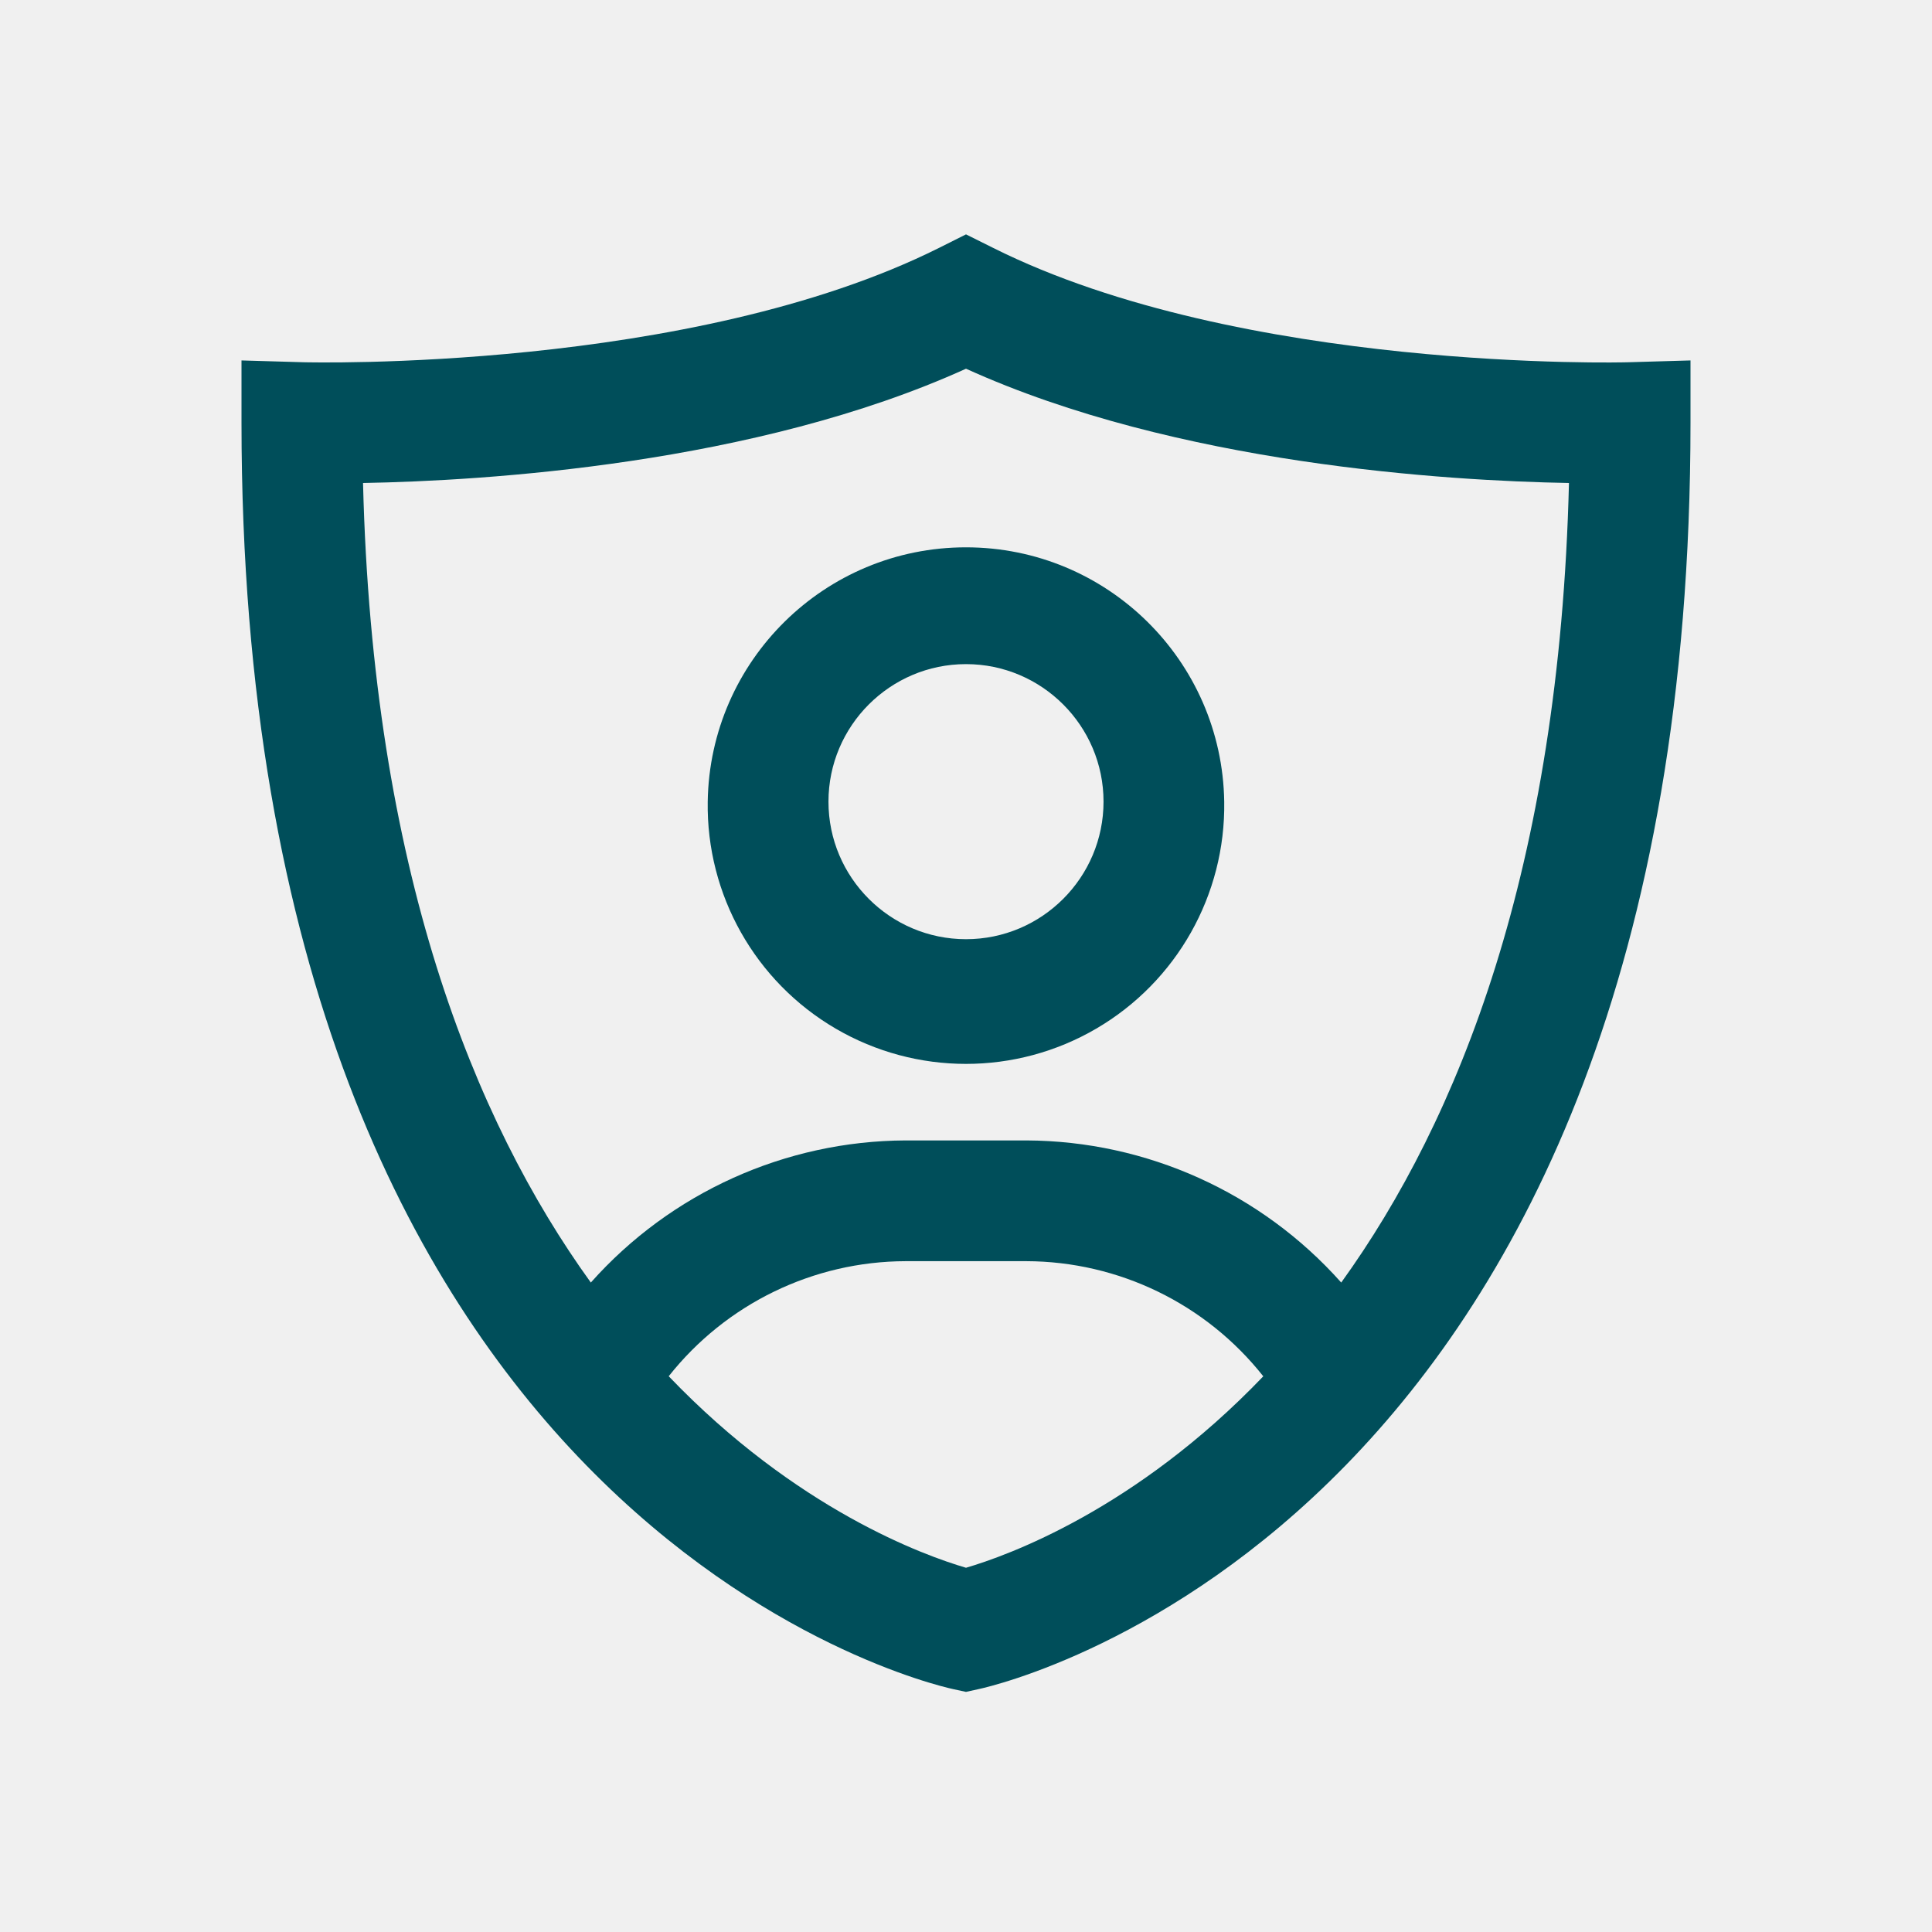
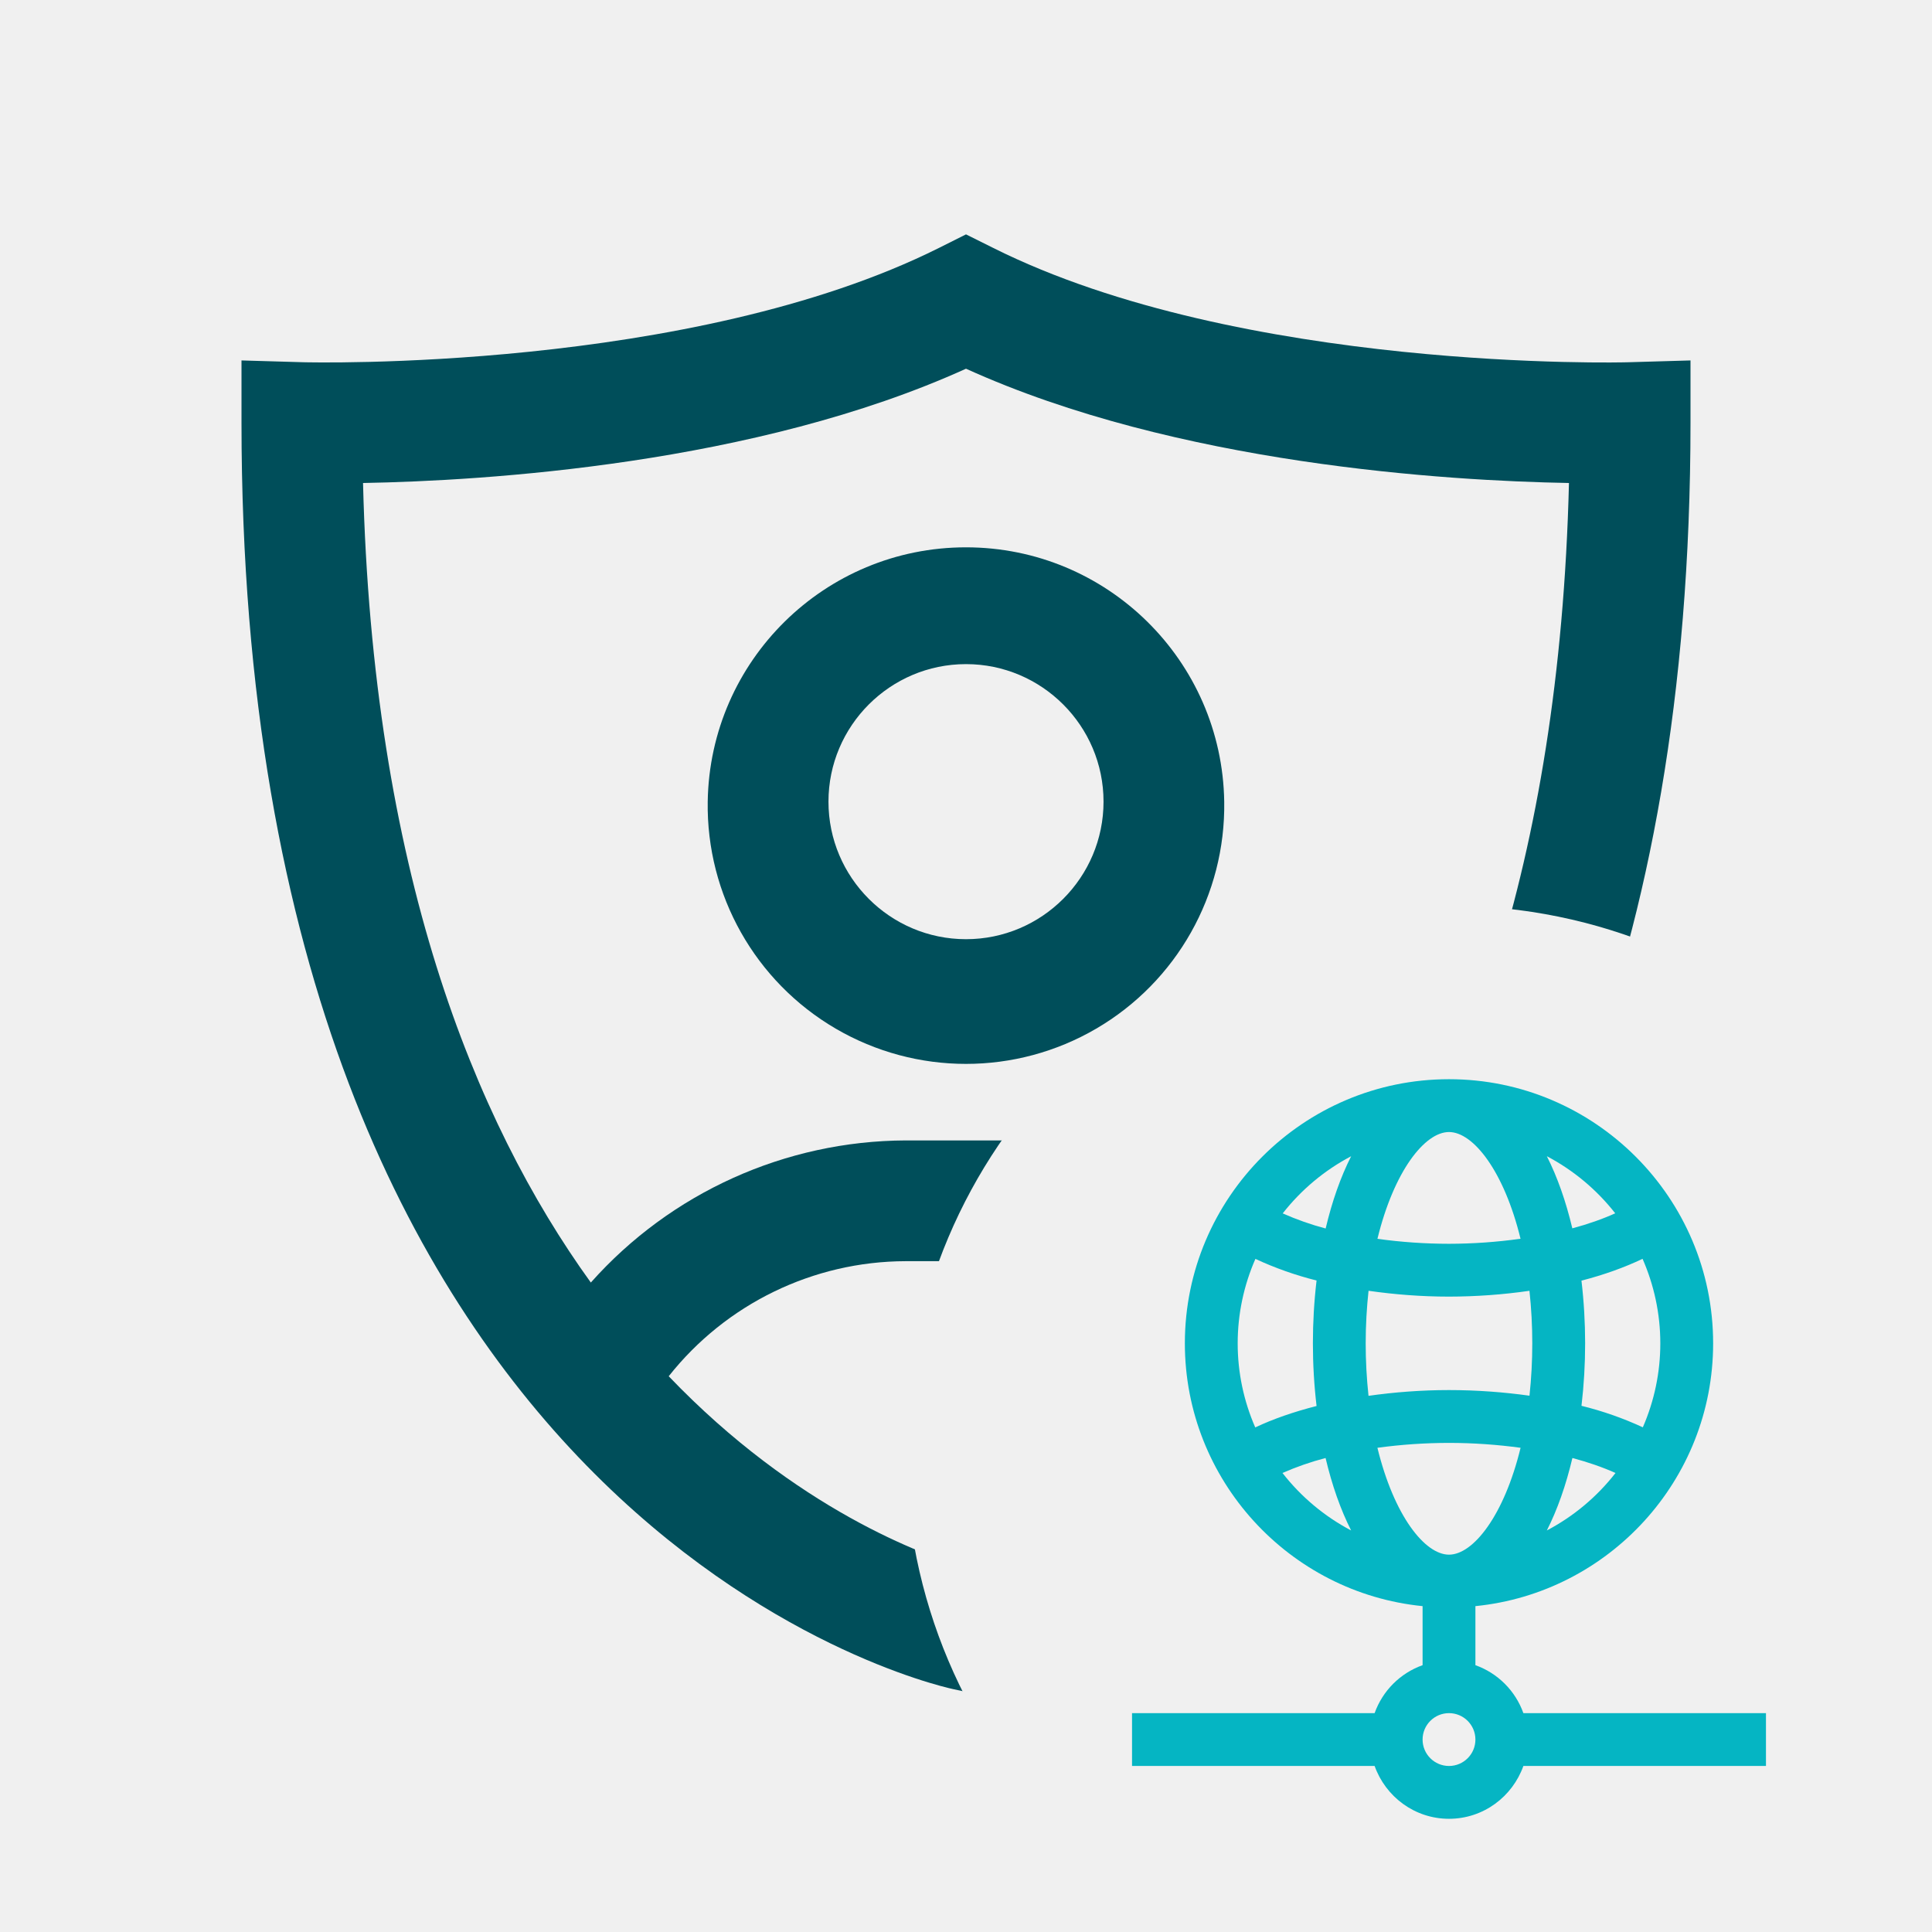
<svg xmlns="http://www.w3.org/2000/svg" width="256" height="256" viewBox="0 0 32 32">
-   <path fill="#004E5A" d="M26.97 6c-.06.003-6.405.165-10.522-1.895L16 3.882l-.447.224C11.434 6.165 5.094 6.001 5.03 6L4 5.97V7c0 18.195 11.306 20.872 11.787 20.977l.213.046.213-.047C16.694 27.872 28 25.195 28 7V5.97L26.97 6zM16 25.967c-.688-.201-2.811-.965-4.924-3.172A5.02 5.02 0 0 1 15 20.889h2a5.02 5.02 0 0 1 3.924 1.907c-2.115 2.209-4.24 2.971-4.924 3.171zm6.215-4.724A7.02 7.02 0 0 0 17 18.889h-2a7.018 7.018 0 0 0-5.214 2.354C7.841 18.547 6.171 14.387 6.013 8c2.006-.036 6.49-.306 9.987-1.893C19.497 7.694 23.981 7.964 25.987 8c-.158 6.387-1.828 10.547-3.772 13.243z" />
-   <path fill="#004E5A" d="M11.722 13.278a4.278 4.278 0 1 0 8.555 0 4.278 4.278 0 0 0-8.555 0zm6.556 0c0 1.256-1.022 2.278-2.278 2.278s-2.278-1.022-2.278-2.278S14.744 11 16 11s2.278 1.022 2.278 2.278z" />
+   <mask id="badge-cutout">
+     <rect width="32" height="32" fill="#FFF" />
+     <circle cx="24" cy="24" r="9" fill="#000" />
+   </mask>
+   <g mask="url(#badge-cutout)">
+     <path fill="#004E5A" d="M26.97 6c-.06.003-6.405.165-10.522-1.895L16 3.882l-.447.224C11.434 6.165 5.094 6.001 5.03 6L4 5.97V7c0 18.195 11.306 20.872 11.787 20.977l.213.046.213-.047C16.694 27.872 28 25.195 28 7V5.97L26.97 6zM16 25.967c-.688-.201-2.811-.965-4.924-3.172A5.02 5.02 0 0 1 15 20.889h2a5.02 5.02 0 0 1 3.924 1.907c-2.115 2.209-4.24 2.971-4.924 3.171zm6.215-4.724A7.02 7.02 0 0 0 17 18.889h-2a7.018 7.018 0 0 0-5.214 2.354C7.841 18.547 6.171 14.387 6.013 8c2.006-.036 6.49-.306 9.987-1.893C19.497 7.694 23.981 7.964 25.987 8c-.158 6.387-1.828 10.547-3.772 13.243z" />
+     <path fill="#004E5A" d="M11.722 13.278a4.278 4.278 0 1 0 8.555 0 4.278 4.278 0 0 0-8.555 0zm6.556 0c0 1.256-1.022 2.278-2.278 2.278s-2.278-1.022-2.278-2.278S14.744 11 16 11s2.278 1.022 2.278 2.278z" />
+   </g>
+   <g transform="translate(17 17) scale(0.4375)">
+     <path fill="#05B5C3" d="M28 26h-9.184A2.997 2.997 0 0 0 17 24.184v-2.235c5.046-.504 9-4.773 9-9.949 0-5.514-4.486-10-10-10S6 6.486 6 12c0 5.176 3.954 9.446 9 9.949v2.235A2.997 2.997 0 0 0 13.184 26H4v2h9.184c.414 1.161 1.514 2 2.816 2s2.402-.839 2.816-2H28v-2zM13.29 15.954a20.18 20.18 0 0 1 2.71-.185c.938 0 1.847.068 2.71.185C18.084 18.522 16.917 20 16 20s-2.084-1.478-2.71-4.046zM8 12a7.95 7.95 0 0 1 .671-3.197 12.95 12.95 0 0 0 2.315.818 20.4 20.4 0 0 0 0 4.751c-.853.218-1.638.488-2.321.811A7.941 7.941 0 0 1 8 12zm4.846 0c0-.705.041-1.366.108-1.99.976.14 1.998.221 3.046.221a21.56 21.56 0 0 0 3.046-.22 18.564 18.564 0 0 1 .001 3.971c-.97-.135-1.99-.213-3.047-.213-1.048 0-2.071.08-3.047.218A18.52 18.52 0 0 1 12.846 12zM16 4c.916 0 2.082 1.475 2.708 4.04A19.73 19.73 0 0 1 16 8.231a19.82 19.82 0 0 1-2.709-.188C13.917 5.477 15.083 4 16 4zm8 8a7.95 7.95 0 0 1-.662 3.179 12.83 12.83 0 0 0-2.322-.814 20.344 20.344 0 0 0-.001-4.739c.853-.22 1.628-.499 2.313-.826.429.981.672 2.062.672 3.2zm-4.296 7.084c.4-.787.725-1.715.968-2.743.597.159 1.144.349 1.632.567a8.039 8.039 0 0 1-2.6 2.176zm2.589-12.007c-.484.218-1.028.409-1.624.569-.243-1.023-.567-1.946-.965-2.731a8.062 8.062 0 0 1 2.589 2.162zm-9.997-2.161c-.399.786-.724 1.71-.966 2.736a10.814 10.814 0 0 1-1.625-.572 8.052 8.052 0 0 1 2.591-2.164zm-2.6 11.992a10.863 10.863 0 0 1 1.631-.567c.243 1.028.568 1.955.968 2.743a8.056 8.056 0 0 1-2.599-2.176zM16 28a1 1 0 1 1 0-2 1 1 0 0 1 0 2z" />
+   </g>
</svg>
